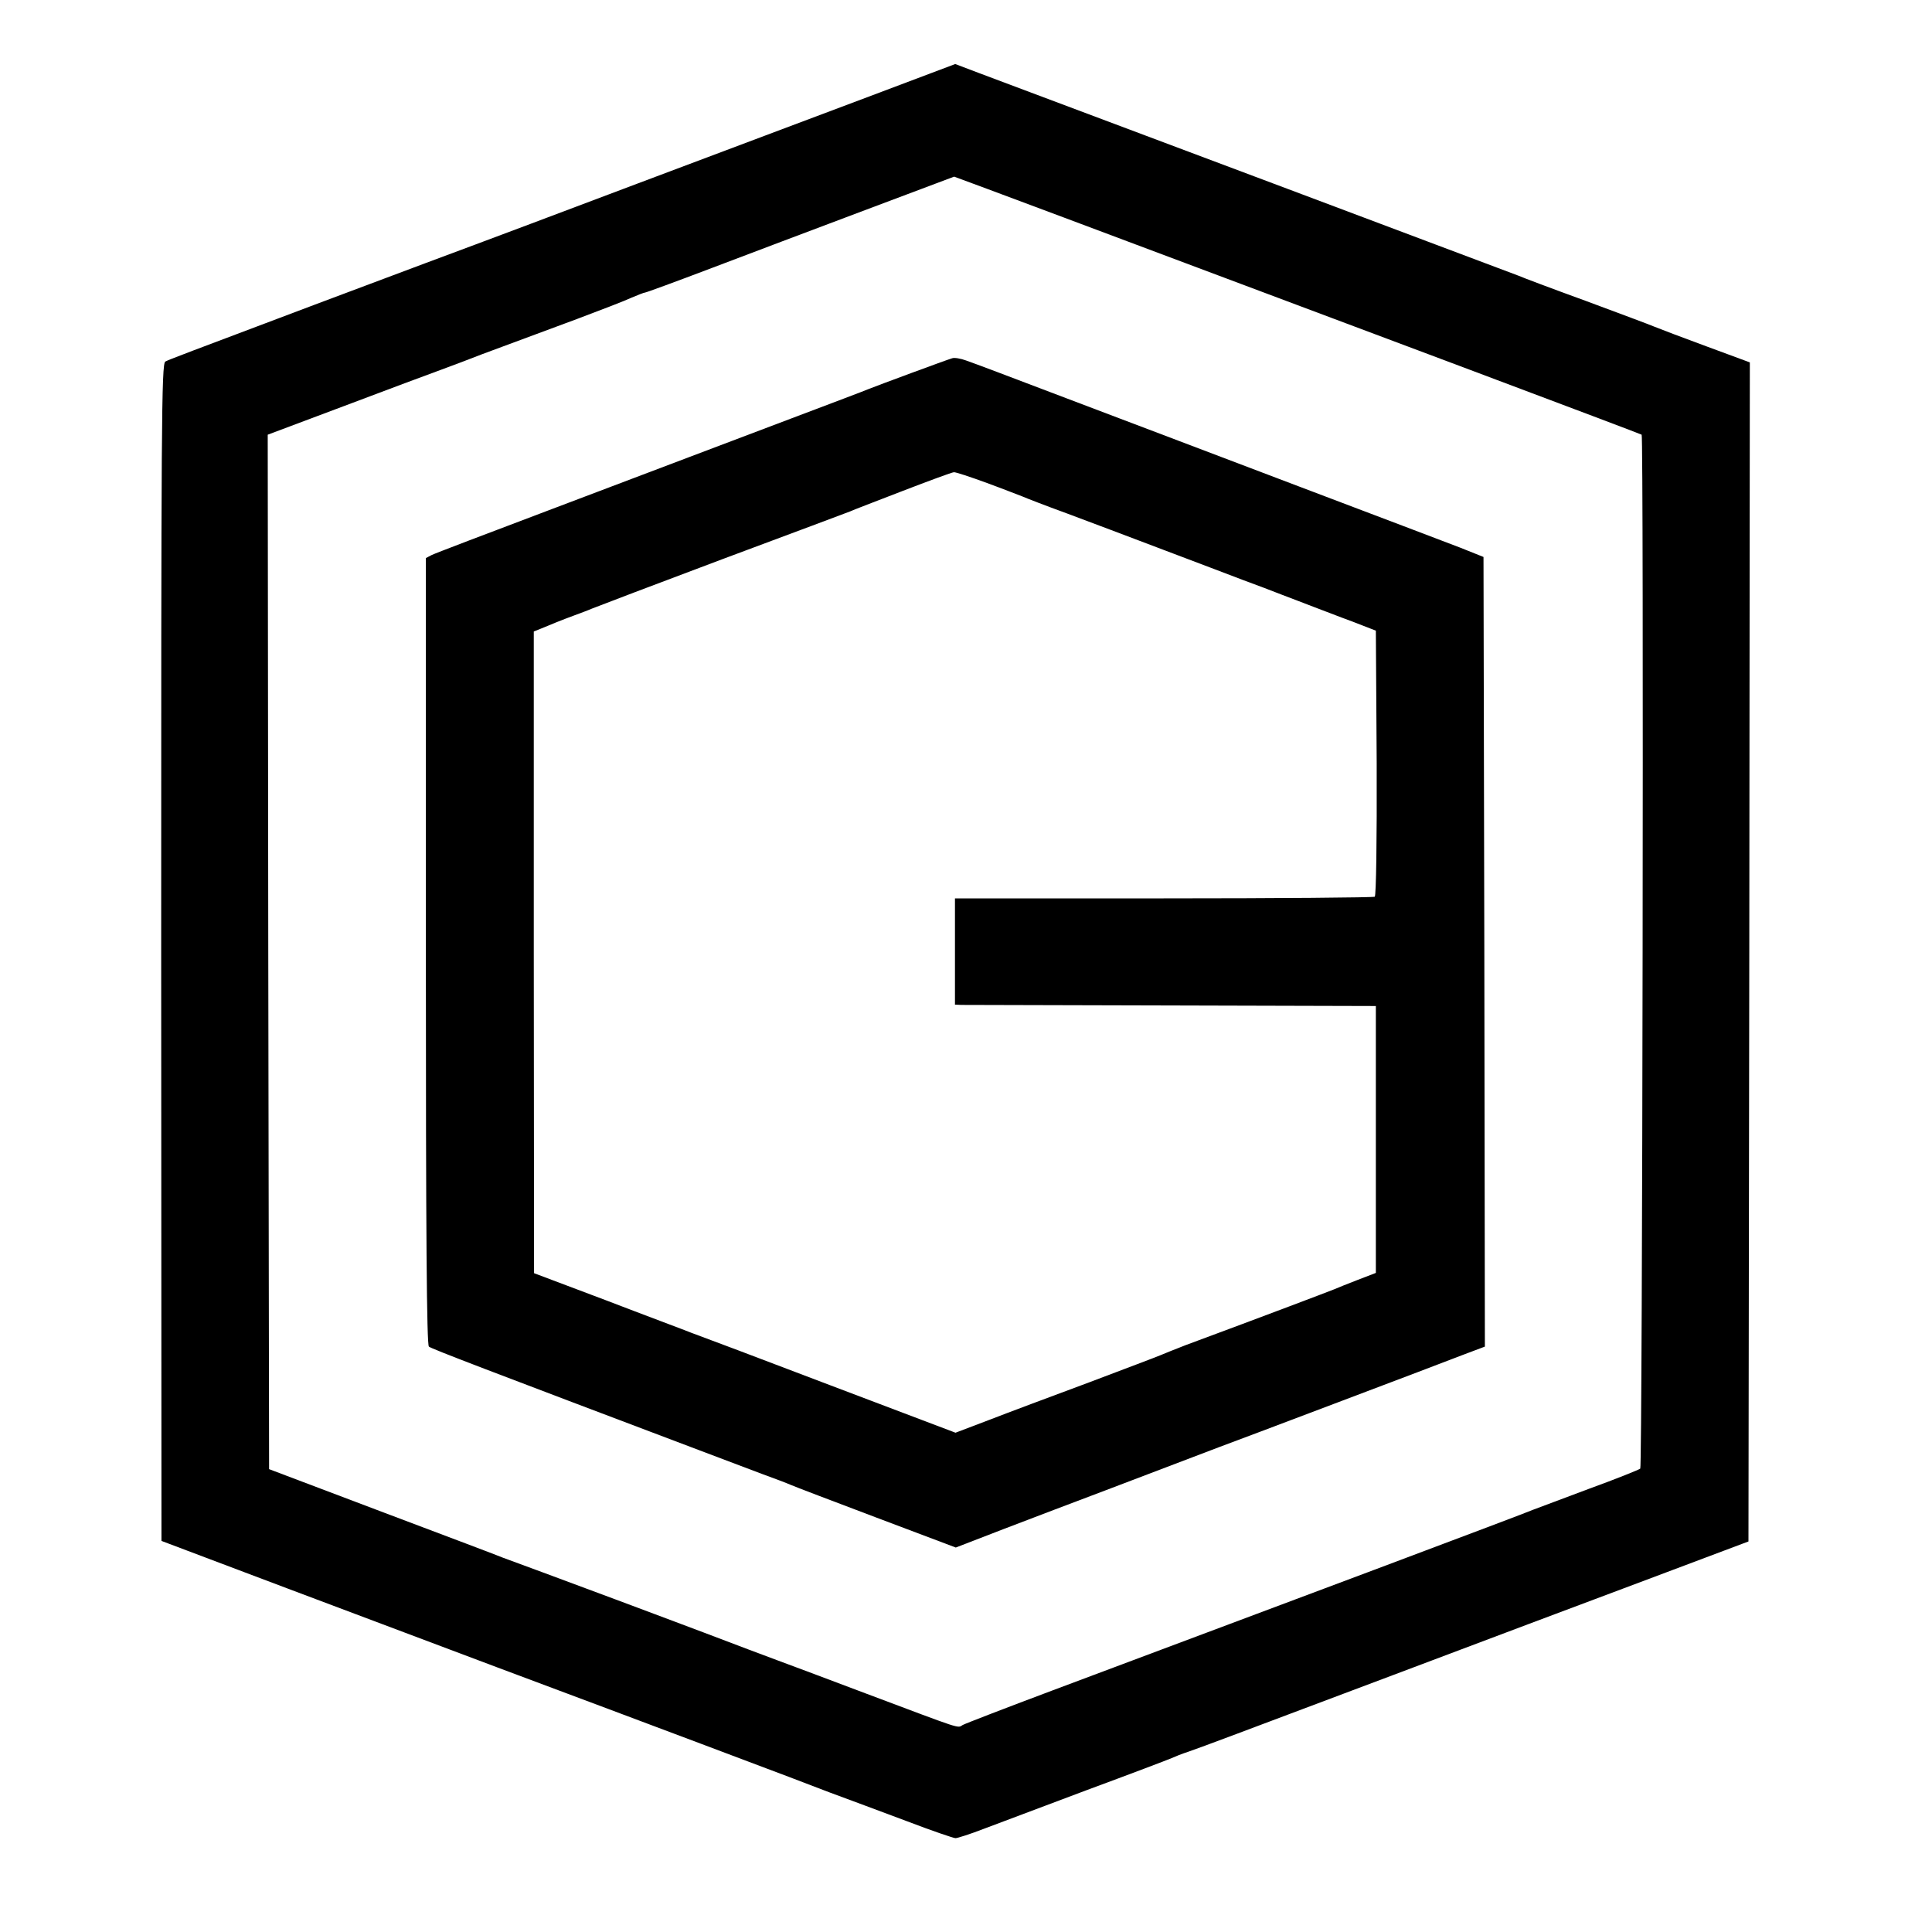
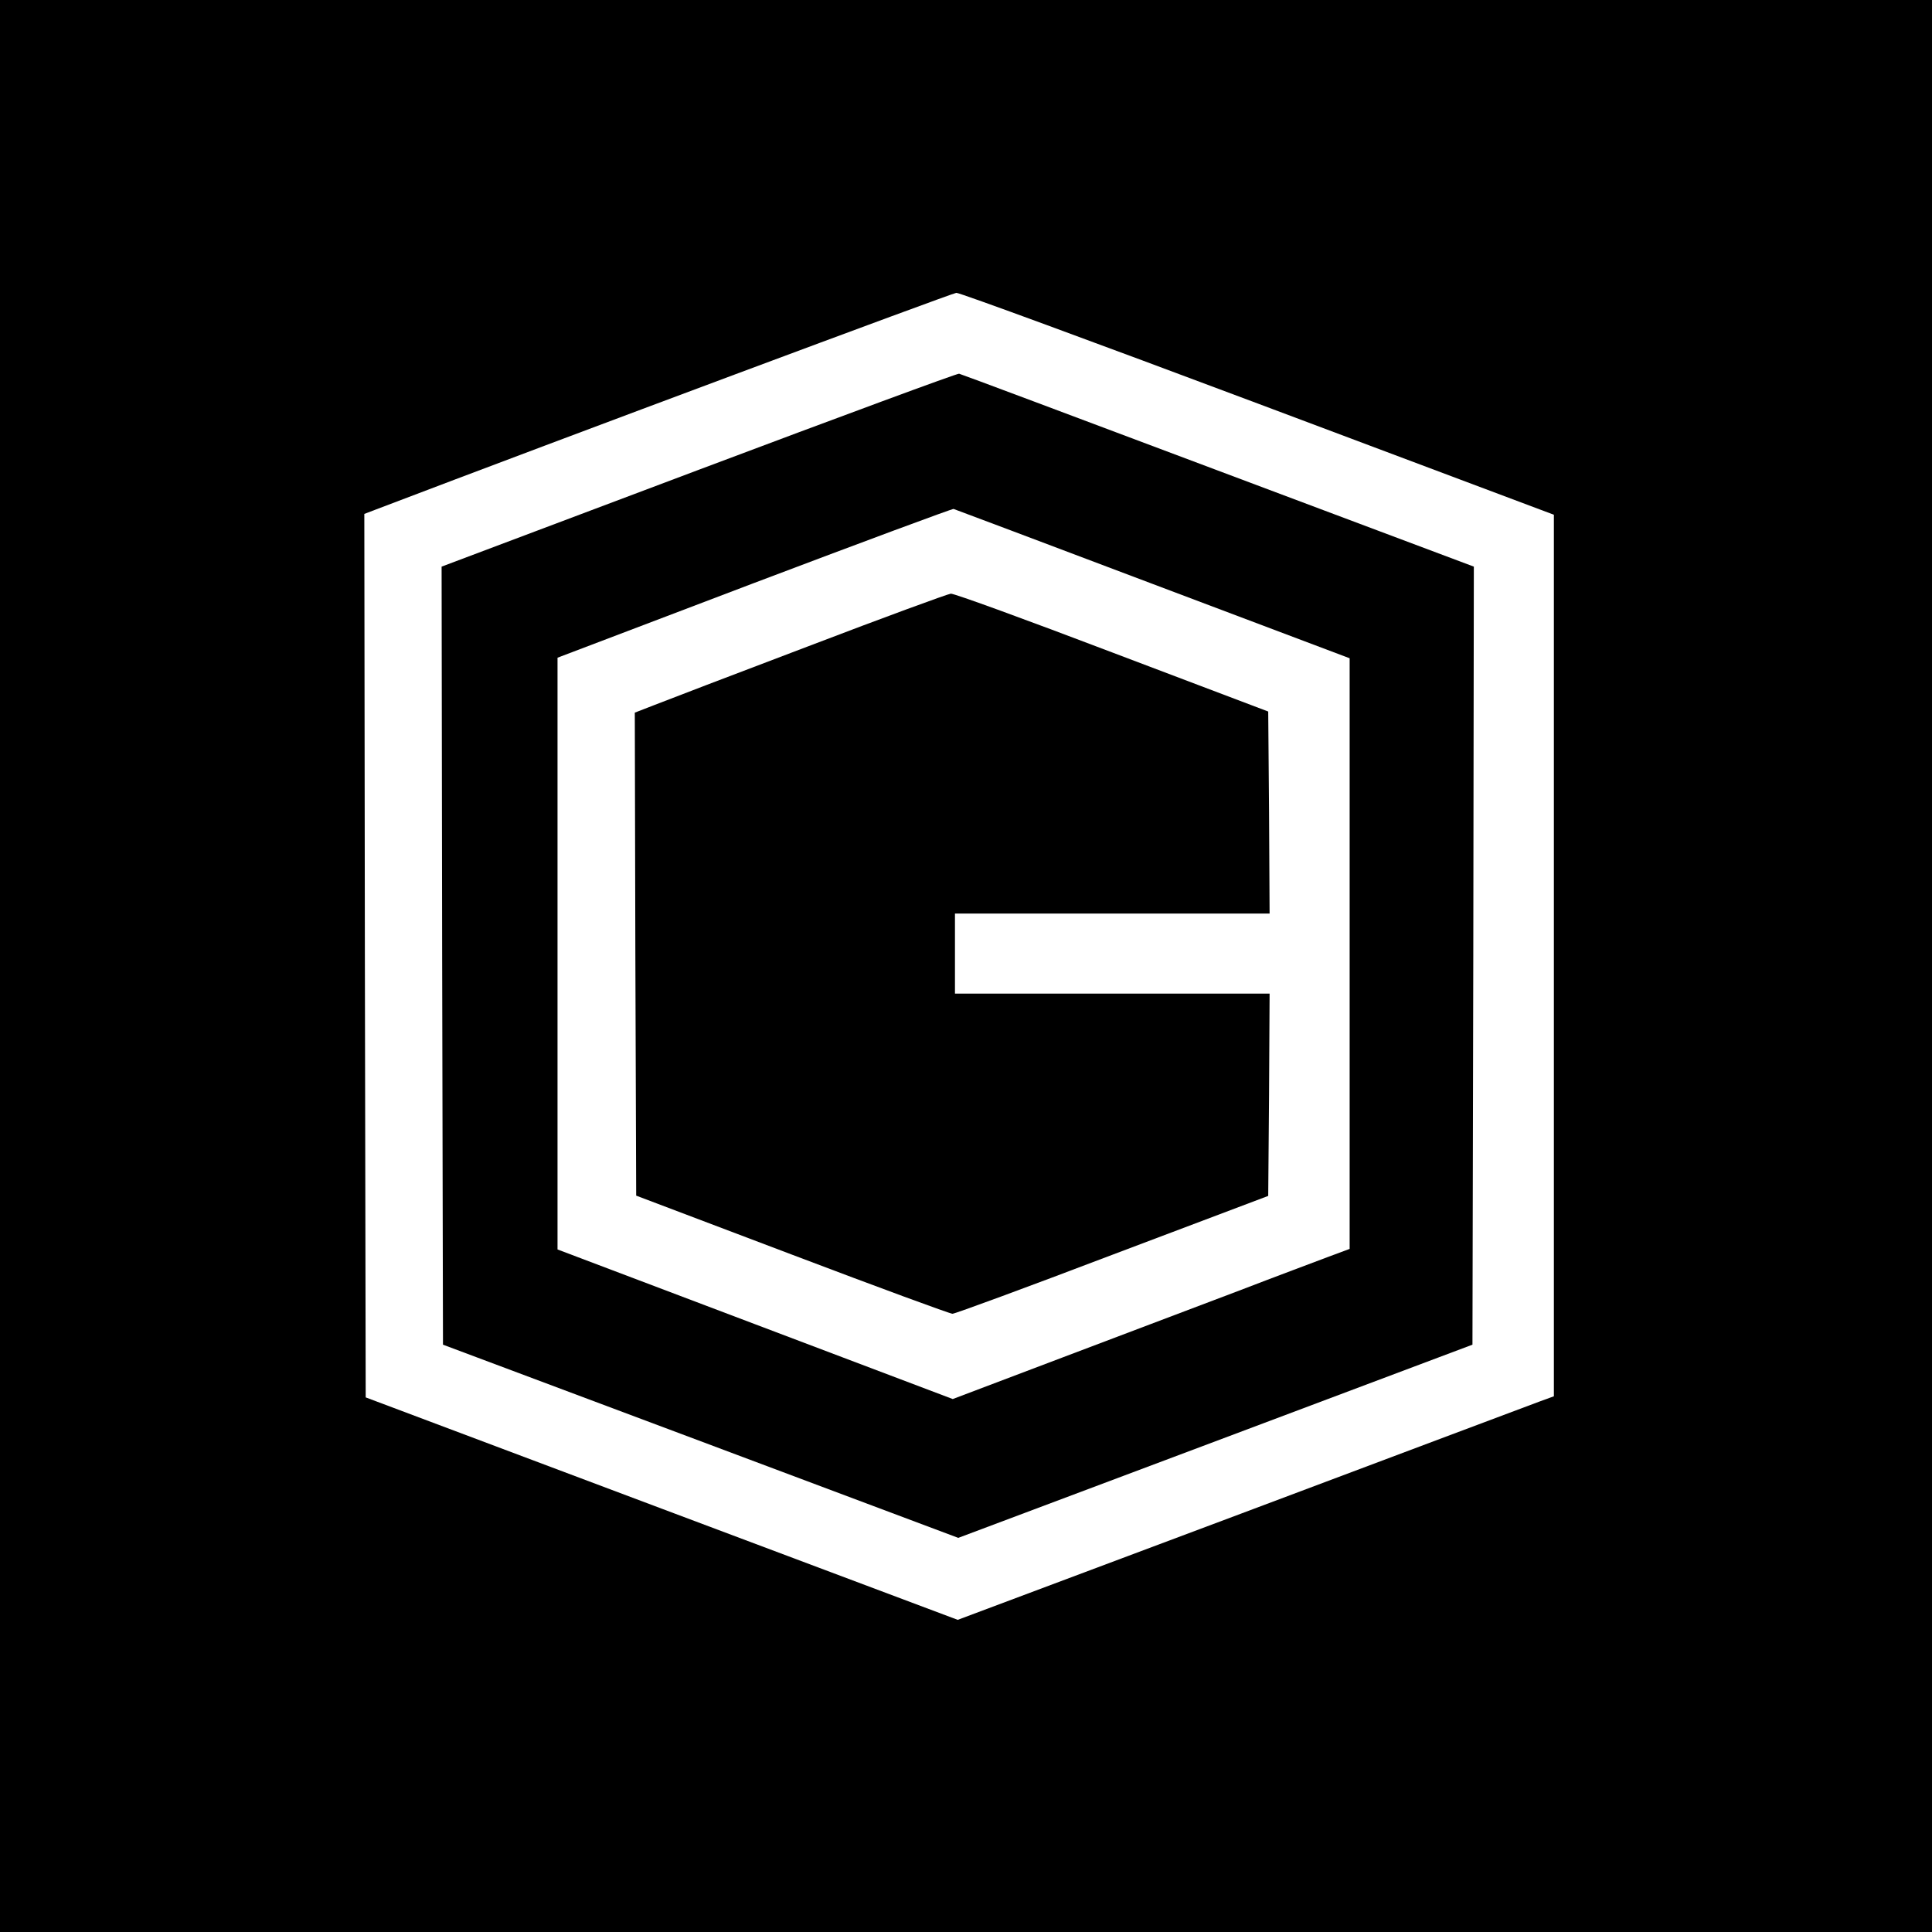
<svg xmlns="http://www.w3.org/2000/svg" version="1.0" width="700pt" height="700pt" viewBox="0 0 700 700" preserveAspectRatio="xMidYMid meet">
  <g transform="translate(0,700) scale(0.1,-0.1)" fill="#000000" stroke="none">
-     <path d="M3148 6650 c-172 -65 -549 -206 -838 -315 -289 -109 -552 -208 -585 -220 -84 -31 -201 -75 -585 -219 -472 -178 -526 -198 -541 -206 -14 -8 -15 -218 -15 -2141 l1 -2132 90 -34 c50 -19 556 -210 1126 -424 570 -213 1047 -393 1060 -398 13 -5 78 -30 144 -55 66 -24 193 -72 282 -105 89 -34 168 -61 175 -61 7 0 54 15 103 34 50 19 218 82 375 141 157 58 294 110 305 115 11 5 38 16 60 23 63 22 163 60 740 277 297 112 709 267 915 344 l375 141 3 2136 2 2136 -157 58 c-87 32 -171 64 -188 71 -16 7 -129 49 -250 94 -121 44 -230 85 -243 91 -18 7 -1425 536 -1954 734 l-87 33 -313 -118z m709 -439 c1076 -403 2088 -783 2091 -786 8 -7 3 -3738 -5 -3746 -4 -4 -89 -38 -188 -74 -99 -37 -189 -71 -200 -75 -18 -9 -941 -355 -1745 -656 -168 -63 -313 -119 -322 -124 -20 -12 4 -19 -353 115 -143 54 -287 108 -320 120 -33 12 -152 57 -265 100 -113 42 -257 97 -320 120 -174 65 -393 146 -410 152 -8 4 -202 77 -430 163 l-415 157 -3 1874 -2 1874 277 104 c153 58 312 117 353 132 41 15 107 40 145 55 73 27 89 33 345 128 85 32 174 66 197 77 24 10 46 19 50 19 4 0 113 40 242 89 271 103 875 330 878 331 1 0 181 -67 400 -149z" />
-     <path d="M3450 5702 c-21 -6 -277 -101 -304 -112 -11 -5 -136 -52 -276 -105 -140 -53 -307 -116 -370 -140 -63 -24 -295 -112 -515 -195 -220 -83 -409 -155 -421 -161 l-21 -11 0 -1424 c0 -1029 3 -1426 11 -1433 9 -8 214 -86 981 -376 77 -29 178 -67 225 -85 47 -17 94 -35 105 -40 11 -5 150 -58 309 -118 l289 -109 176 68 c97 37 262 100 366 139 190 72 297 113 410 156 33 12 229 86 435 164 206 78 410 155 453 172 l77 29 -2 1431 -3 1430 -85 34 c-47 18 -310 118 -585 222 -275 104 -621 236 -770 292 -329 125 -390 148 -435 164 -19 7 -42 11 -50 8z m126 -452 c60 -22 118 -45 129 -49 11 -5 83 -33 160 -61 77 -29 235 -88 350 -132 116 -44 246 -93 290 -110 44 -16 107 -40 140 -53 33 -13 85 -32 115 -44 30 -11 93 -36 140 -53 l85 -33 3 -479 c1 -282 -2 -482 -7 -485 -5 -3 -349 -6 -765 -6 l-756 0 0 -192 0 -193 23 -1 c12 0 355 -1 762 -2 l740 -2 0 -484 0 -483 -65 -25 c-36 -14 -74 -29 -85 -34 -17 -7 -246 -94 -540 -203 -38 -15 -79 -31 -90 -36 -11 -5 -128 -49 -260 -99 -132 -49 -295 -110 -362 -136 l-121 -46 -454 172 c-249 95 -475 180 -503 190 -27 11 -167 63 -310 118 l-260 98 -1 1163 0 1162 25 10 c14 6 40 16 56 23 17 7 46 18 65 25 19 7 49 18 65 25 17 7 230 88 475 180 245 91 452 169 460 172 8 4 94 37 190 74 96 37 180 68 186 68 6 1 60 -17 120 -39z" />
+     <path d="M0 3500 l0 -3500 3500 0 3500 0 0 3500 0 3500 -3500 0 -3500 0 0 -3500z m4557 2038 l1073 -403 0 -1597 0 -1597 -52 -19 c-29 -11 -515 -193 -1081 -406 l-1027 -385 -1073 403 -1072 403 -3 1601 -2 1600 42 16 c682 260 2088 784 2103 785 11 1 503 -180 1092 -401z" />
+     <path d="M2532 5298 l-932 -351 2 -1410 3 -1409 934 -350 933 -350 932 350 931 350 3 1410 2 1409 -927 348 c-511 192 -932 350 -938 351 -5 2 -430 -155 -943 -348z m1645 -414 l713 -269 0 -1070 0 -1070 -78 -29 c-42 -16 -187 -70 -322 -122 -135 -51 -423 -160 -642 -243 l-396 -150 -716 271 -716 271 0 1072 0 1072 713 271 c391 148 717 269 722 268 6 -2 331 -124 722 -272z" />
+     <path d="M2930 4659 c-272 -103 -525 -200 -563 -215 l-67 -26 2 -875 3 -875 565 -214 c311 -118 572 -214 581 -214 9 0 270 96 580 214 l564 213 3 367 2 366 -570 0 -570 0 0 145 0 145 570 0 570 0 -2 366 -3 366 -565 214 c-310 118 -573 214 -585 213 -11 -1 -243 -86 -515 -190z" />
  </g>
</svg>
